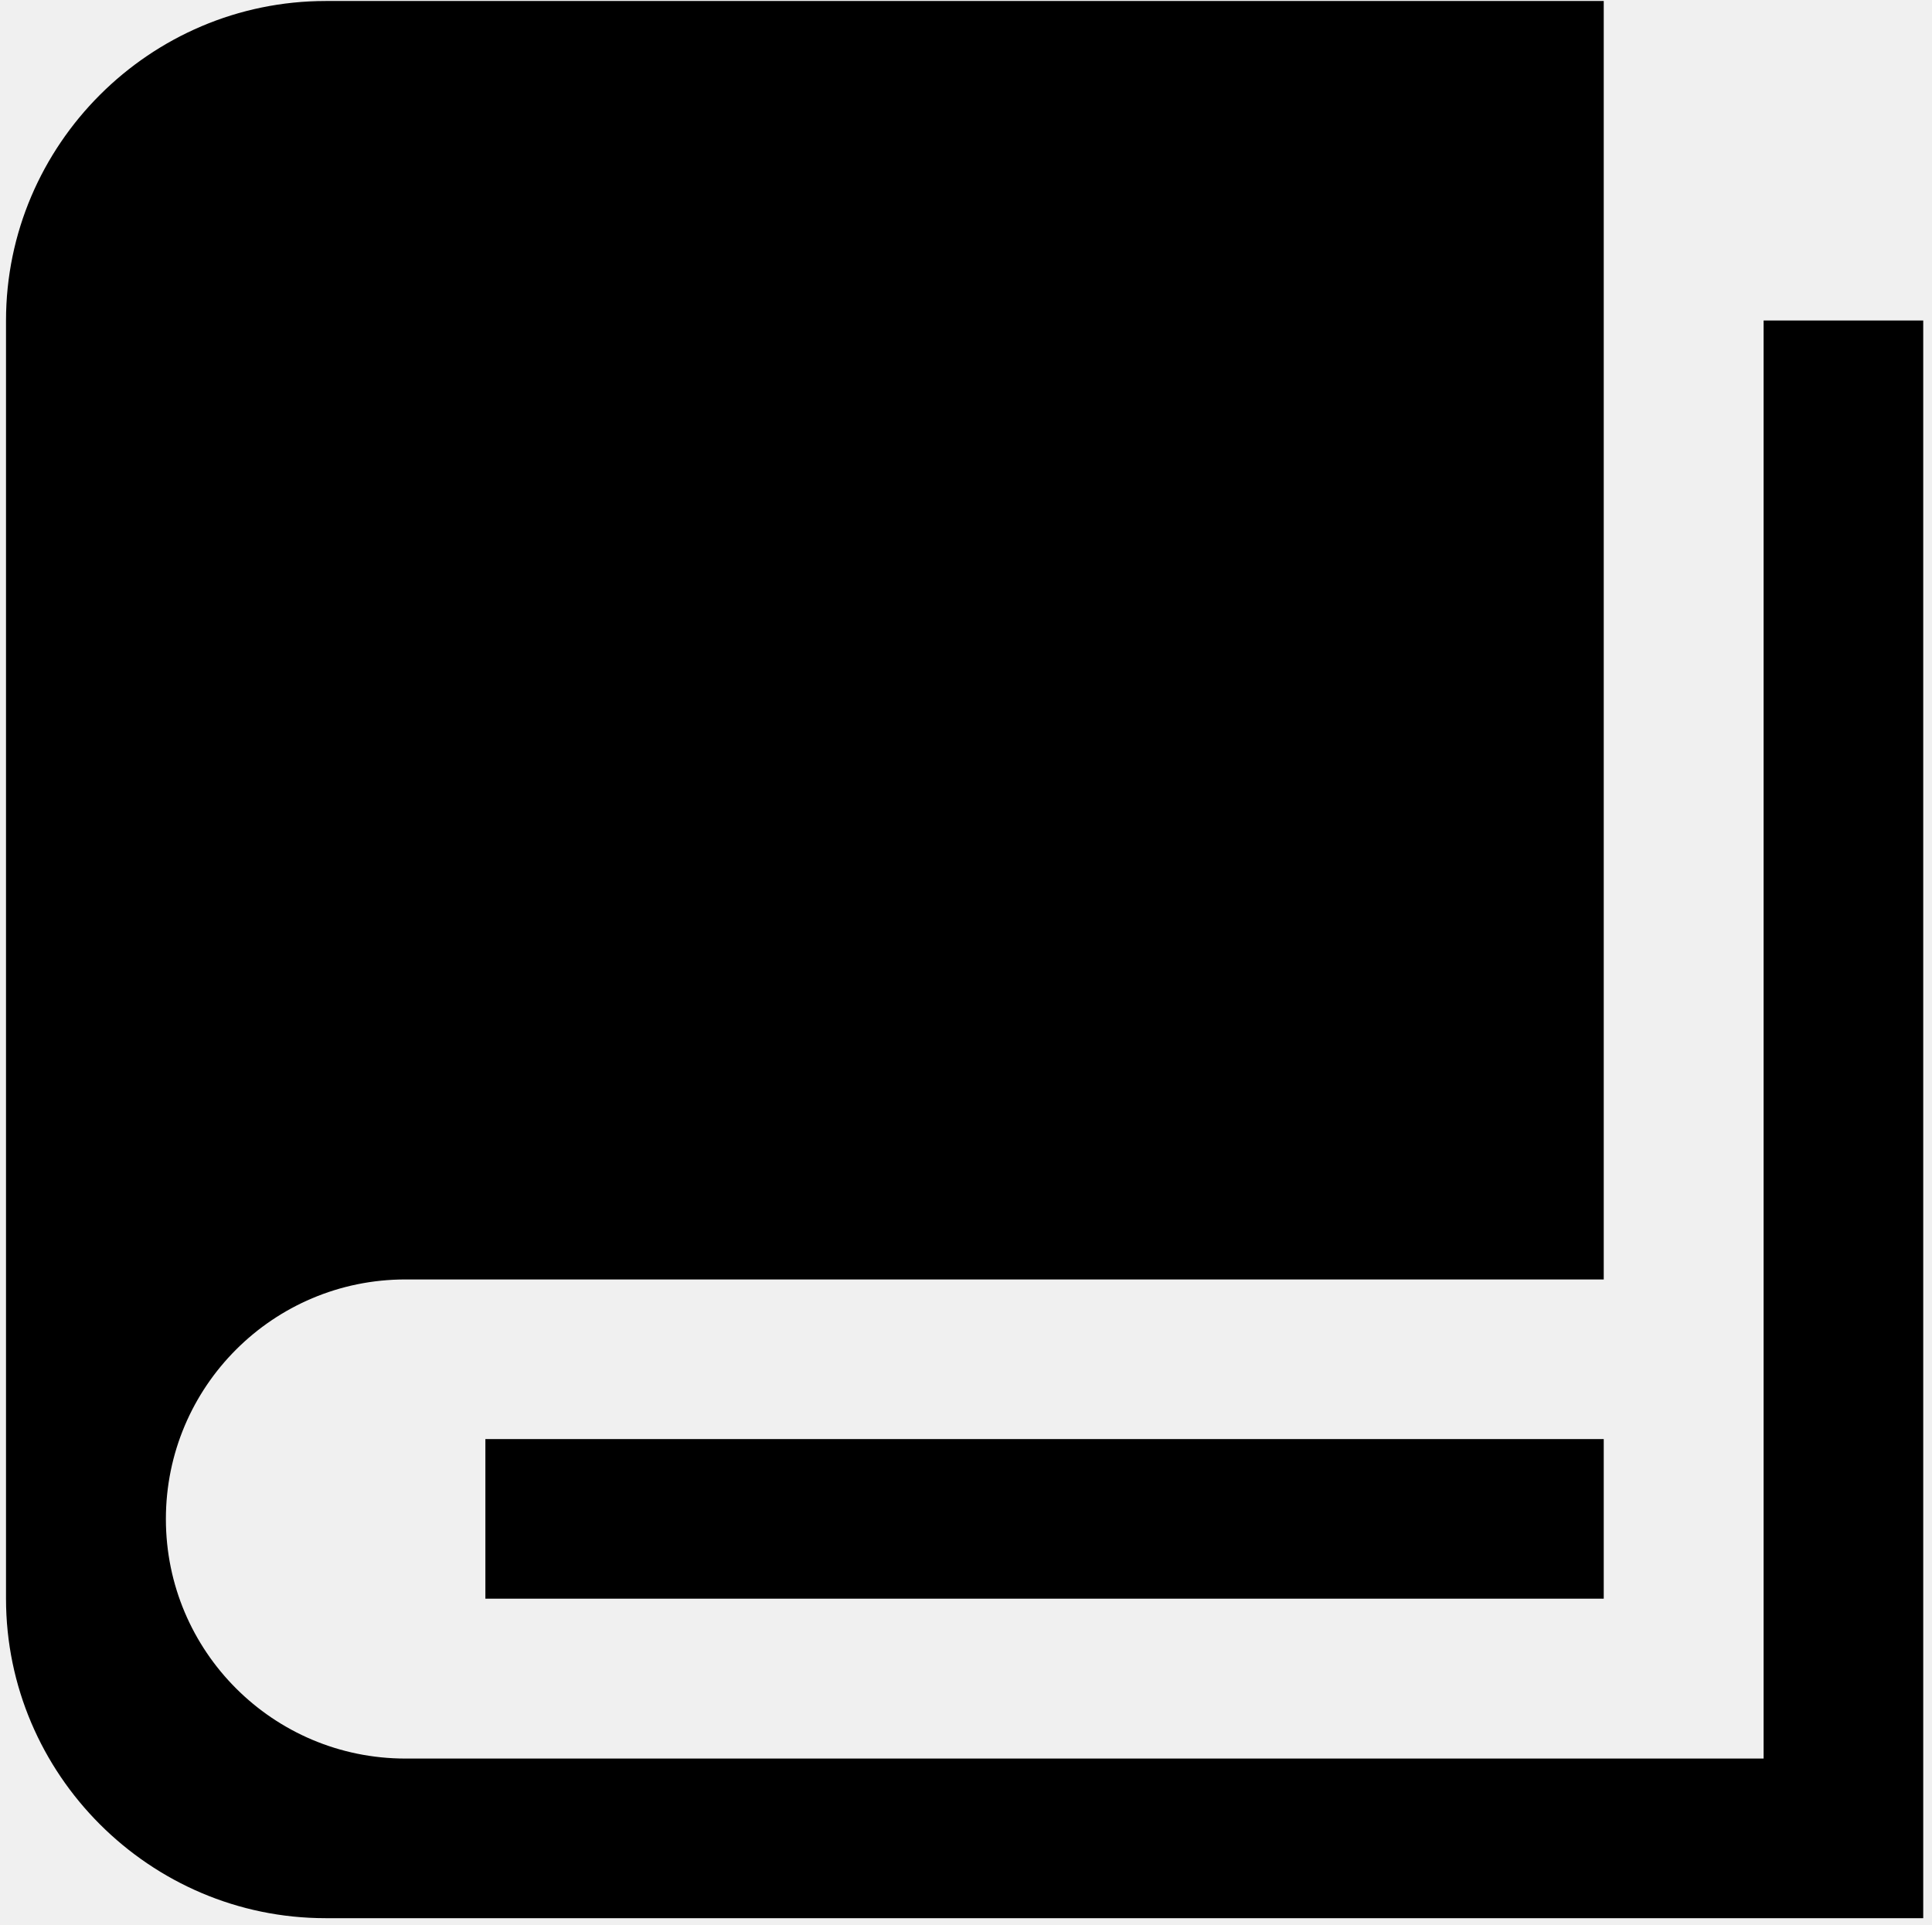
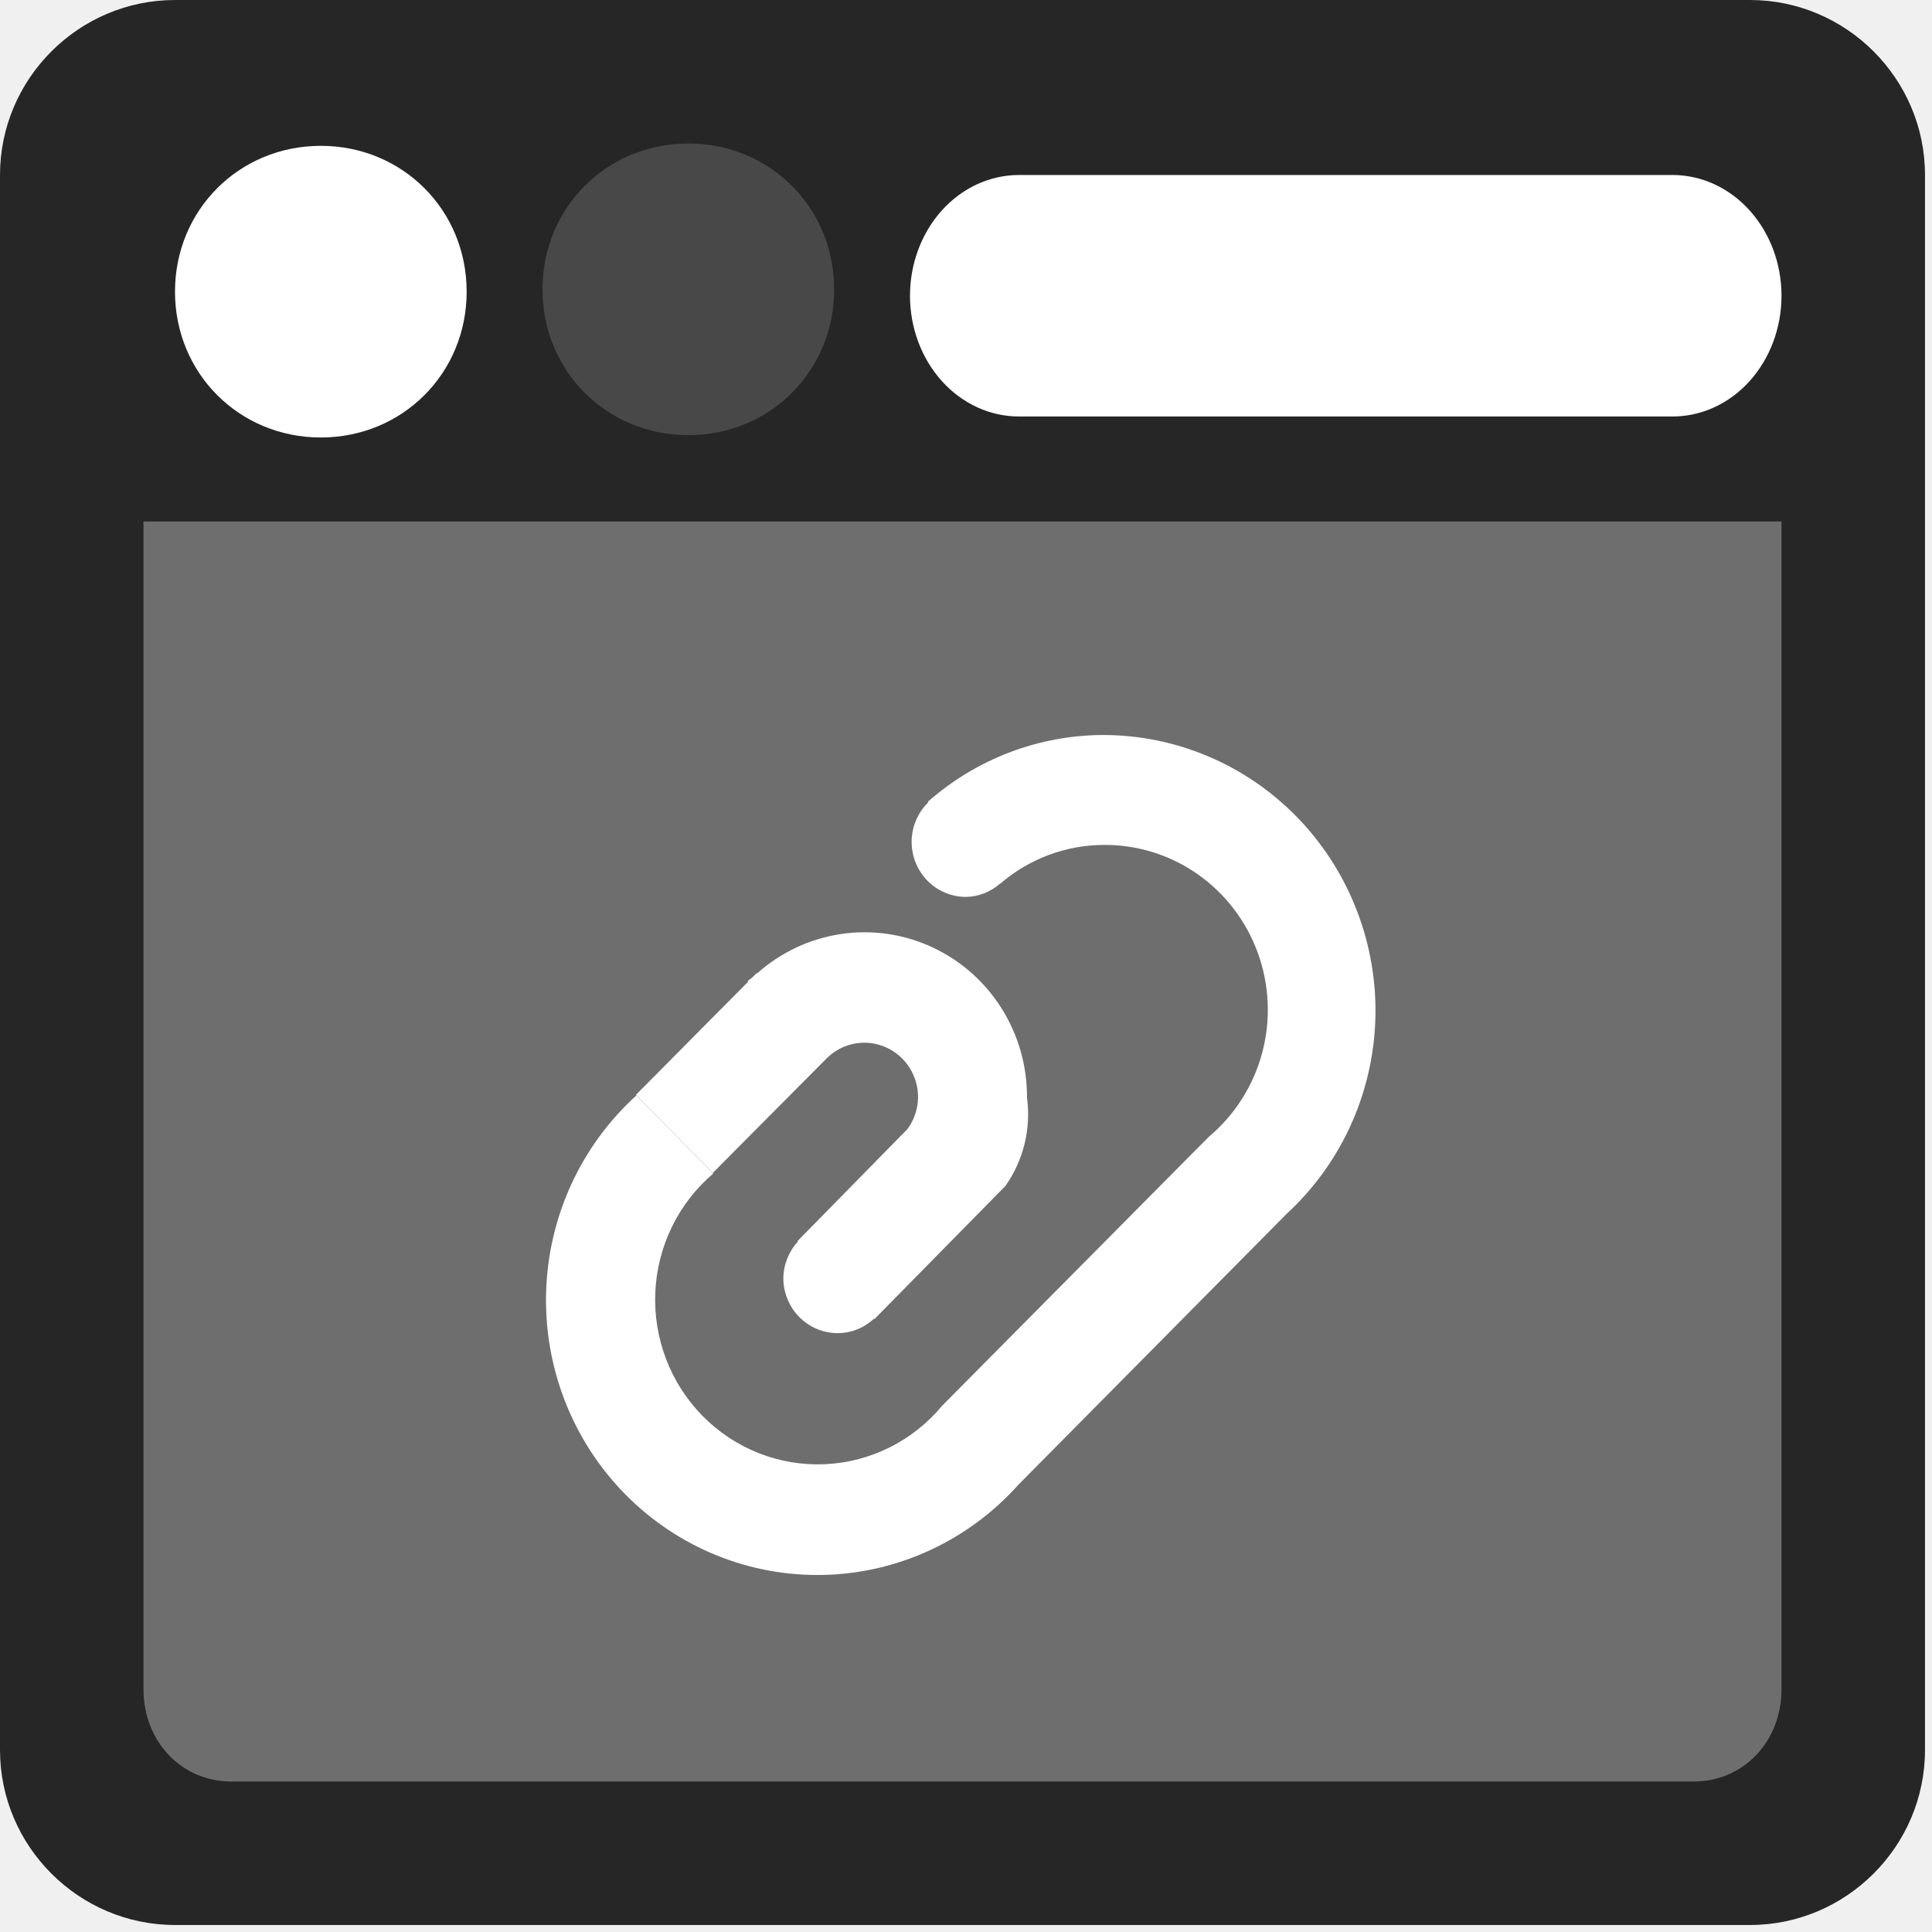
- <svg xmlns="http://www.w3.org/2000/svg" t="1597726388508" class="icon" viewBox="0 0 1028 1024" version="1.1" p-id="1255" width="128.5" height="128">
-   <defs>
-     <style type="text/css" />
-   </defs>
-   <path d="M938.4 170.533v765.2h-722.667c-70.4 0-127.467-57.067-127.467-127.467s57.067-127.467 127.467-127.467H853.333V0.533H173.333C79.733 0.533 3.2 77.067 3.2 170.533V850.667c0 93.467 76.533 170 170 170h850.133V170.533h-84.933M258.267 765.733H853.333V850.667H258.267v-84.933m0 0z" p-id="1256" />
+ <svg xmlns="http://www.w3.org/2000/svg" width="184" height="184" viewBox="0 0 184 184" fill="none">
+   <path d="M0 55.556H183.333V166.667C183.333 175.833 175.833 183.333 166.667 183.333H16.667C7.5 183.333 0 175.833 0 166.667V55.556V55.556ZM16.667 0H166.667C175.833 0 183.333 7.5 183.333 16.667V55.556H0V16.667C0 7.5 7.5 0 16.667 0V0Z" fill="#262626" />
+   <path d="M30.555 13.889C38.333 13.889 44.444 20 44.444 27.778C44.444 35.555 38.333 41.666 30.555 41.666C22.778 41.666 16.666 35.555 16.666 27.778C16.666 20 22.778 13.889 30.555 13.889V13.889Z" fill="white" />
+   <path opacity="0.6" d="M65.555 13.666C73.333 13.666 79.444 19.778 79.444 27.555C79.444 35.333 73.333 41.444 65.555 41.444C57.778 41.444 51.666 35.333 51.666 27.555C51.666 19.778 57.778 13.666 65.555 13.666V13.666Z" fill="#5F5F5F" />
+   <path opacity="0.6" d="M13.666 49.666H169.667V160.886C169.667 165.862 166.045 169.666 161.309 169.666H22.024C17.288 169.666 13.666 165.862 13.666 160.886V49.666V49.666Z" fill="#9E9E9E" />
+   <path d="M95.752 112.951C97.47 110.52 98.207 107.517 97.81 104.555C97.829 101.531 96.984 98.567 95.377 96.019C93.769 93.472 91.468 91.449 88.751 90.197C86.034 88.944 83.018 88.514 80.065 88.958C77.112 89.403 74.349 90.704 72.11 92.703L72.07 92.663L71.676 93.063C71.535 93.195 71.365 93.297 71.219 93.417L71.269 93.48L60.565 104.269L67.897 111.694L78.821 100.705C79.554 100.01 80.473 99.548 81.463 99.378C82.453 99.208 83.471 99.337 84.389 99.749C85.307 100.16 86.086 100.837 86.627 101.693C87.168 102.55 87.449 103.549 87.433 104.566C87.41 105.637 87.057 106.673 86.424 107.53L75.945 118.205L75.99 118.251C75.12 119.19 74.625 120.424 74.603 121.712C74.602 122.402 74.735 123.085 74.996 123.722C75.256 124.36 75.637 124.939 76.119 125.427C76.6 125.915 77.172 126.302 77.801 126.567C78.43 126.831 79.104 126.967 79.785 126.967C81.064 126.964 82.295 126.472 83.231 125.59L83.271 125.636L95.752 112.951ZM131 96.273C131 89.311 128.271 82.633 123.414 77.707C118.556 72.781 111.966 70.009 105.091 70C98.941 70.011 93.001 72.27 88.364 76.363L88.403 76.414C87.662 77.138 87.151 78.069 86.936 79.089C86.721 80.108 86.811 81.17 87.195 82.137C87.579 83.105 88.24 83.934 89.092 84.519C89.944 85.104 90.949 85.418 91.979 85.421C93.186 85.403 94.348 84.949 95.255 84.142H95.284C98.027 81.785 101.504 80.484 105.102 80.469C108.305 80.44 111.438 81.416 114.071 83.263C116.703 85.11 118.706 87.738 119.805 90.785C120.903 93.831 121.043 97.148 120.205 100.278C119.367 103.409 117.592 106.2 115.124 108.267L89.745 133.86C88.365 135.527 86.657 136.884 84.73 137.847C82.803 138.809 80.7 139.354 78.554 139.449C76.408 139.543 74.266 139.185 72.264 138.396C70.262 137.607 68.445 136.405 66.926 134.866C65.408 133.327 64.222 131.485 63.445 129.457C62.667 127.429 62.315 125.259 62.41 123.086C62.505 120.913 63.045 118.783 63.996 116.833C64.948 114.882 66.29 113.154 67.936 111.757L60.605 104.332C57.992 106.701 55.882 109.585 54.404 112.806C52.927 116.028 52.112 119.521 52.011 123.071C51.909 126.622 52.522 130.156 53.813 133.459C55.104 136.762 57.045 139.765 59.518 142.283C61.991 144.802 64.945 146.785 68.199 148.11C71.454 149.435 74.94 150.076 78.447 149.993C81.953 149.91 85.406 149.104 88.596 147.626C91.785 146.148 94.644 144.027 96.998 141.394L122.54 115.601C125.201 113.152 127.327 110.169 128.784 106.841C130.24 103.513 130.995 99.913 131 96.273V96.273Z" fill="white" />
+   <path d="M159.292 16.666H97.041C94.29 16.666 91.651 17.878 89.705 20.035C87.76 22.191 86.666 25.116 86.666 28.166C86.666 31.216 87.76 34.142 89.705 36.298C91.651 38.455 94.29 39.666 97.041 39.666H159.292C162.043 39.666 164.682 38.455 166.628 36.298C168.573 34.142 169.667 31.216 169.667 28.166C169.667 25.116 168.573 22.191 166.628 20.035C164.682 17.878 162.043 16.666 159.292 16.666Z" fill="white" />
</svg>
